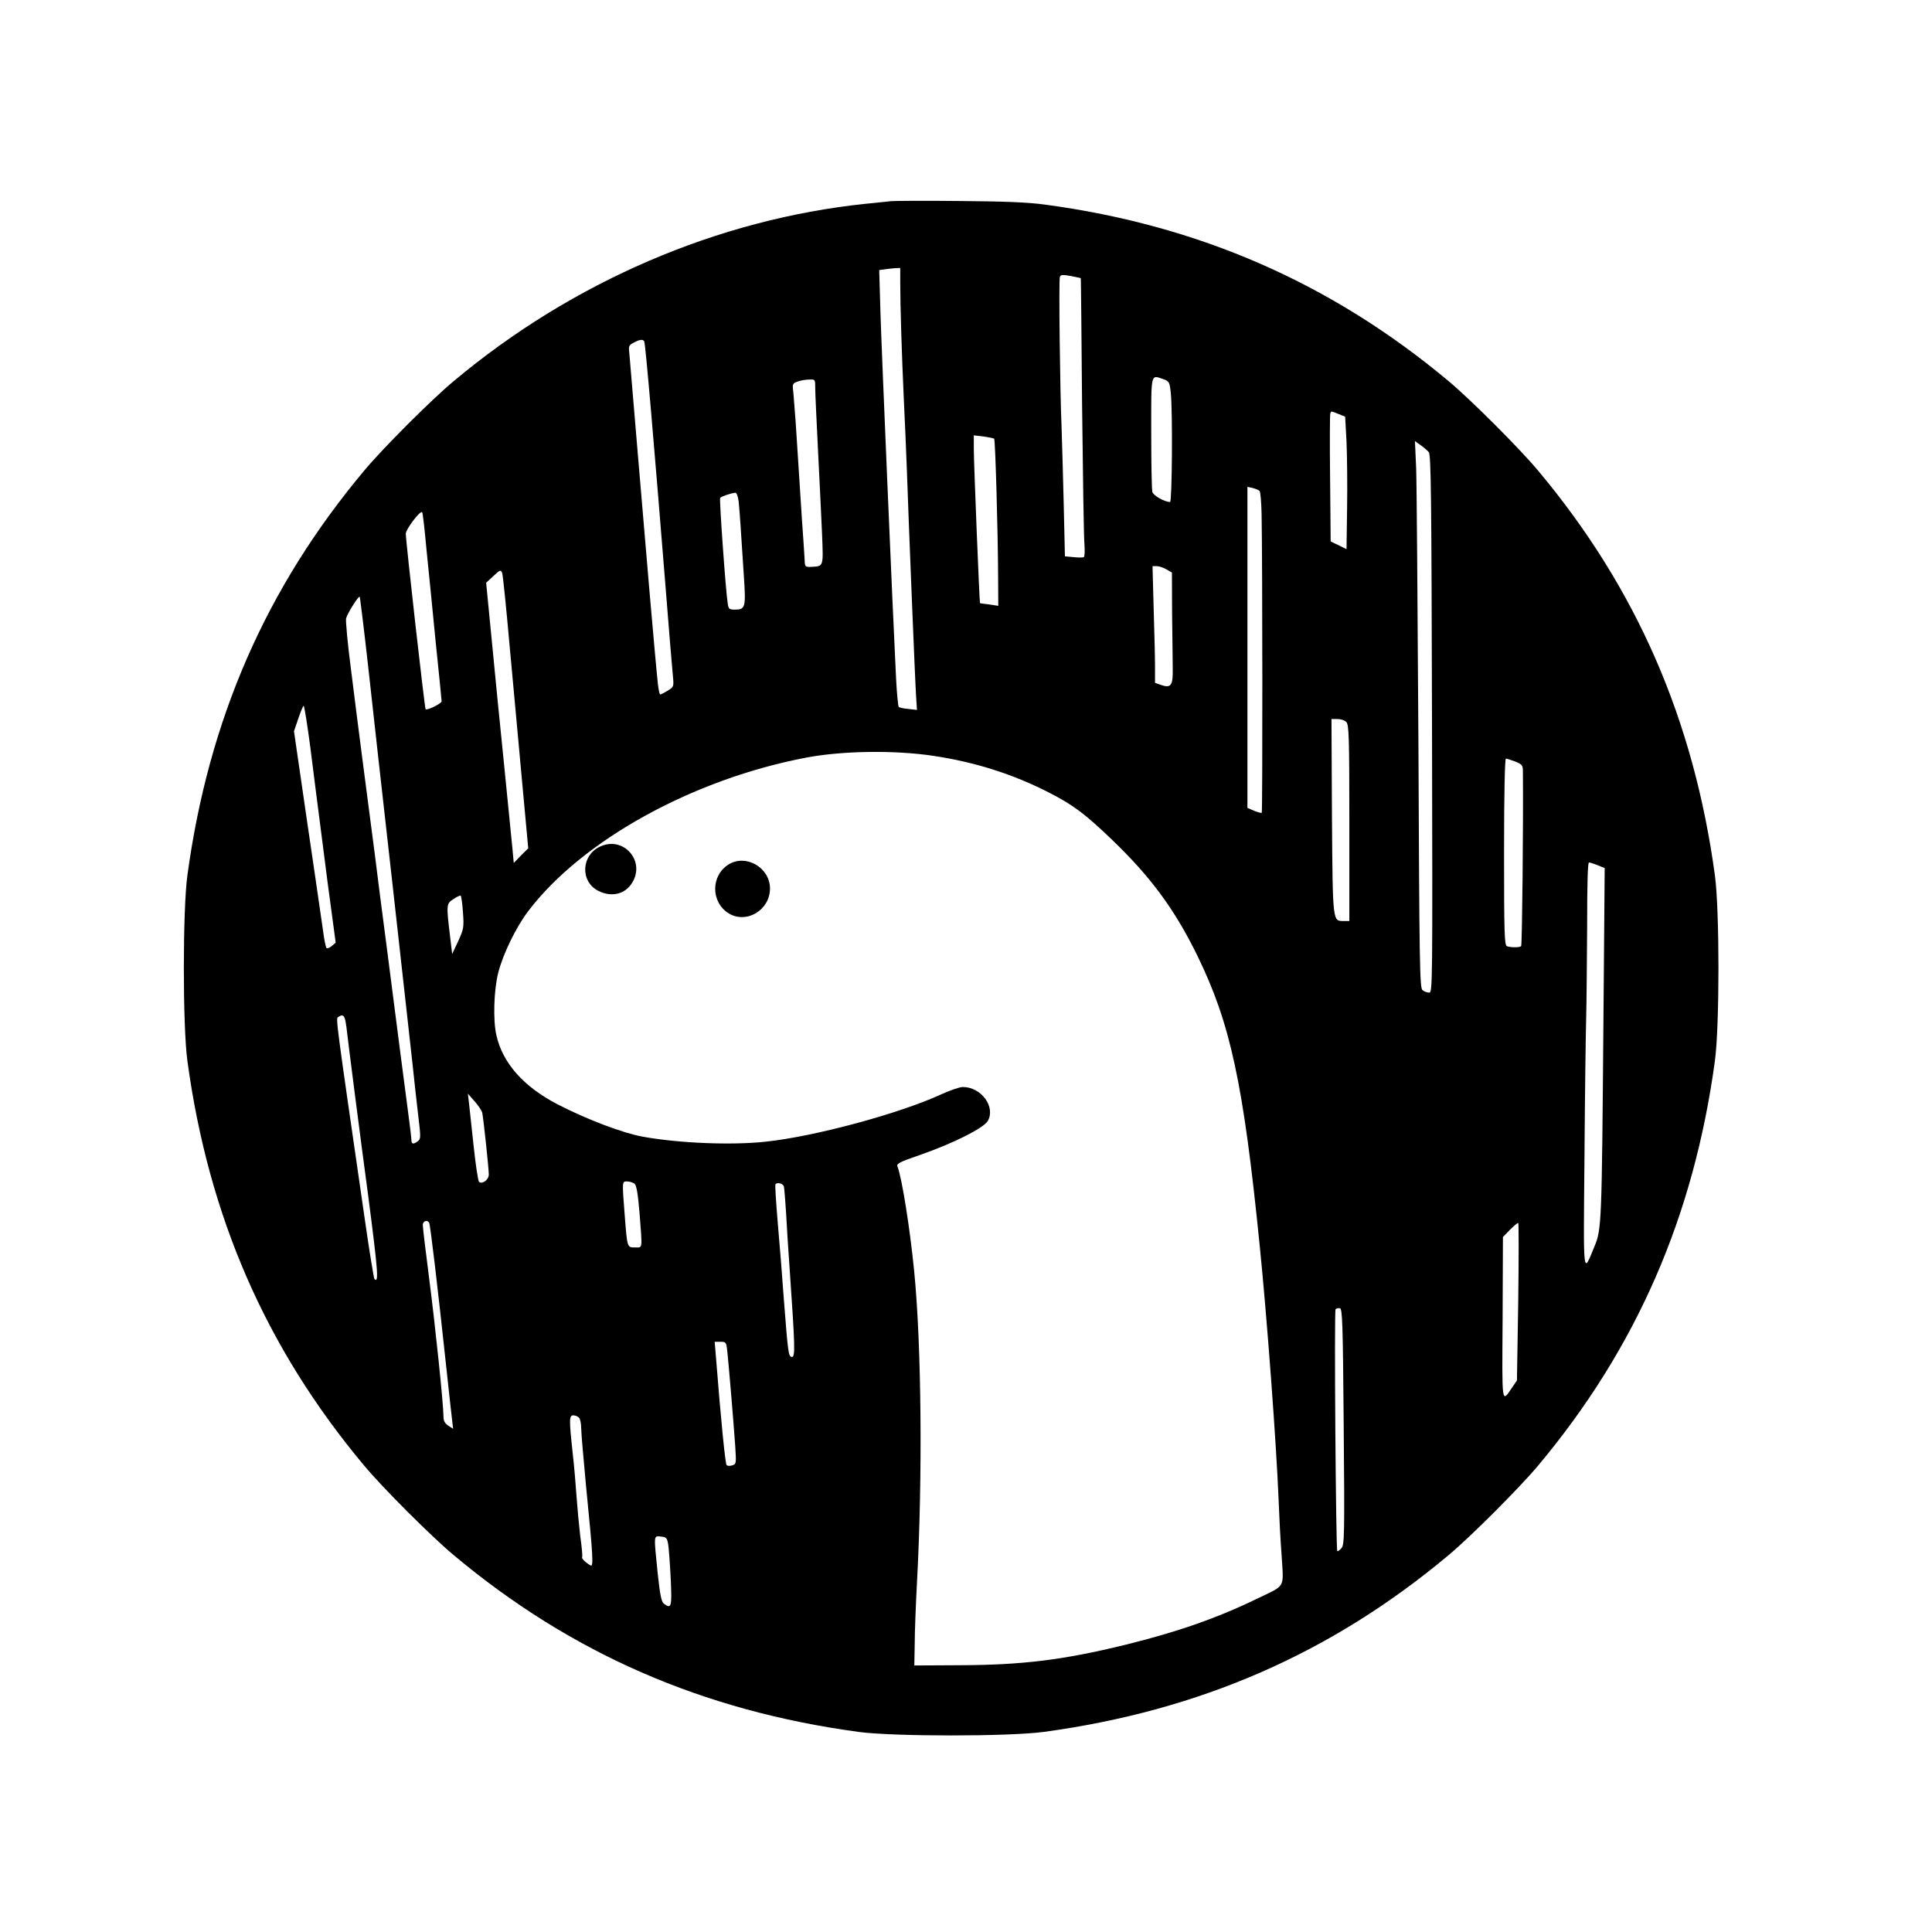
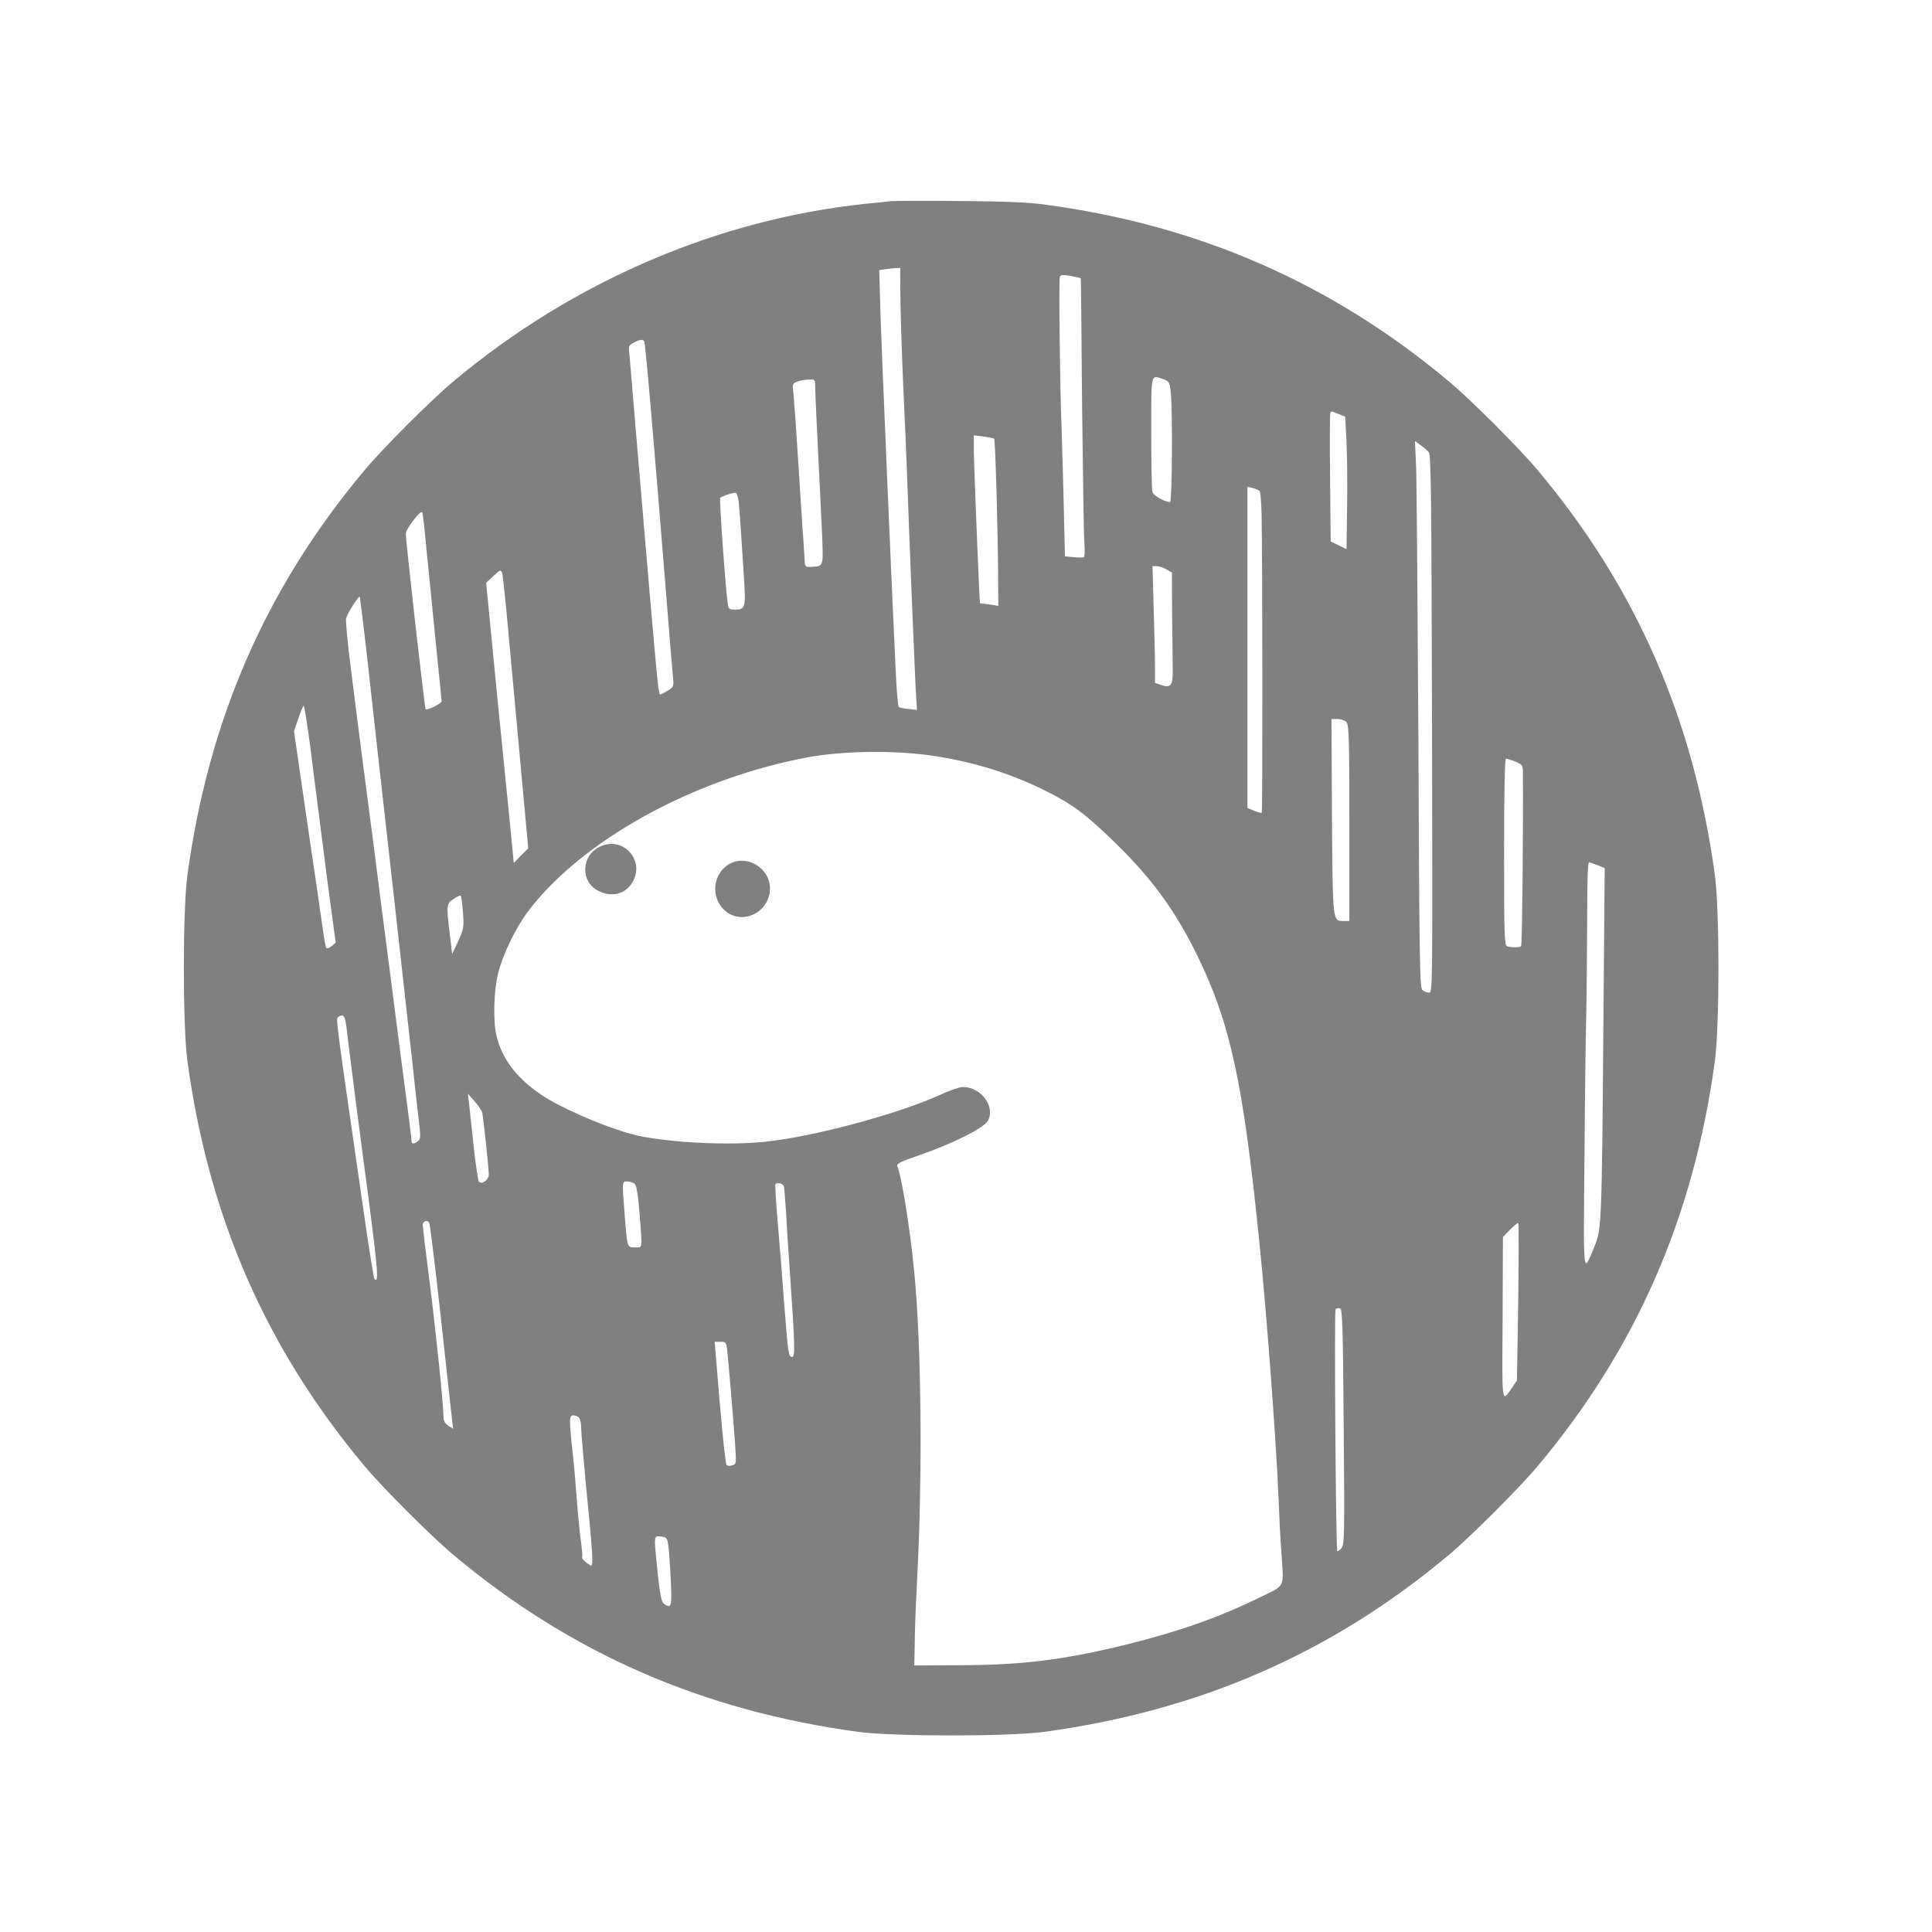
<svg xmlns="http://www.w3.org/2000/svg" width="24" height="24" viewBox="0 0 24 24" fill="none">
-   <path d="M11.066 2.499C11.021 2.504 10.878 2.52 10.749 2.532C8.916 2.724 7.11 3.5 5.638 4.733C5.366 4.958 4.747 5.577 4.522 5.849C3.303 7.305 2.591 8.939 2.328 10.873C2.269 11.302 2.269 12.751 2.328 13.18C2.591 15.113 3.303 16.747 4.522 18.204C4.747 18.476 5.366 19.094 5.638 19.32C7.094 20.539 8.728 21.251 10.662 21.514C11.091 21.573 12.54 21.573 12.969 21.514C14.902 21.251 16.537 20.539 17.993 19.32C18.265 19.094 18.883 18.475 19.109 18.204C20.328 16.747 21.04 15.114 21.303 13.18C21.362 12.751 21.362 11.302 21.303 10.873C21.04 8.939 20.328 7.305 19.109 5.849C18.883 5.577 18.264 4.958 17.993 4.733C16.542 3.519 14.891 2.797 12.983 2.542C12.776 2.513 12.477 2.501 11.921 2.497C11.497 2.492 11.109 2.495 11.066 2.499ZM11.183 3.512C11.183 3.786 11.201 4.381 11.227 4.947C11.241 5.223 11.257 5.619 11.265 5.826C11.29 6.557 11.368 8.477 11.38 8.648L11.391 8.819L11.286 8.807C11.227 8.803 11.173 8.789 11.164 8.782C11.157 8.772 11.14 8.61 11.131 8.421C11.089 7.586 10.951 4.348 10.937 3.875L10.922 3.355L10.988 3.346C11.023 3.341 11.082 3.334 11.119 3.331L11.183 3.329V3.512ZM13.426 3.456C13.428 3.458 13.435 4.166 13.442 5.029C13.452 5.894 13.463 6.669 13.471 6.754C13.477 6.841 13.475 6.916 13.463 6.921C13.454 6.927 13.395 6.927 13.337 6.921L13.229 6.911L13.213 6.229C13.205 5.918 13.197 5.608 13.187 5.298C13.168 4.883 13.151 3.475 13.166 3.44C13.175 3.413 13.201 3.411 13.299 3.428C13.367 3.442 13.424 3.453 13.426 3.456ZM8.003 4.241C8.018 4.262 8.128 5.554 8.264 7.244C8.309 7.819 8.353 8.344 8.36 8.409C8.371 8.528 8.369 8.534 8.294 8.58C8.252 8.606 8.21 8.627 8.2 8.627C8.194 8.627 8.18 8.566 8.172 8.491C8.139 8.186 8.013 6.714 7.924 5.65C7.872 5.024 7.825 4.463 7.819 4.403C7.807 4.299 7.809 4.29 7.87 4.258C7.945 4.217 7.987 4.211 8.003 4.241H8.003ZM14.457 4.712C14.523 4.736 14.53 4.748 14.544 4.881C14.568 5.115 14.56 6.236 14.535 6.236C14.467 6.236 14.326 6.156 14.315 6.111C14.307 6.083 14.301 5.751 14.301 5.373C14.301 4.611 14.291 4.656 14.457 4.712ZM10.127 4.822C10.127 4.885 10.144 5.235 10.162 5.603C10.181 5.971 10.203 6.437 10.212 6.639C10.228 7.047 10.233 7.033 10.076 7.042C9.998 7.044 9.998 7.044 9.994 6.927C9.989 6.862 9.978 6.658 9.963 6.47C9.951 6.283 9.924 5.877 9.905 5.568C9.892 5.34 9.875 5.113 9.856 4.885C9.841 4.768 9.844 4.764 9.907 4.74C9.945 4.726 10.01 4.715 10.052 4.715C10.127 4.712 10.127 4.712 10.127 4.822ZM16.63 5.144L16.71 5.176L16.727 5.49C16.734 5.662 16.739 6.032 16.734 6.311L16.727 6.822L16.628 6.773L16.53 6.726L16.523 5.947C16.518 5.519 16.52 5.156 16.525 5.139C16.534 5.104 16.534 5.104 16.63 5.144ZM12.35 5.451C12.364 5.465 12.397 6.601 12.399 7.178L12.401 7.526L12.292 7.509C12.228 7.501 12.176 7.495 12.174 7.493C12.167 7.488 12.097 5.751 12.097 5.582V5.408L12.216 5.422C12.284 5.432 12.343 5.443 12.35 5.451ZM17.749 5.617C17.777 5.65 17.782 6.163 17.789 8.995C17.796 12.247 17.796 12.331 17.754 12.331C17.724 12.329 17.695 12.319 17.671 12.3C17.636 12.275 17.632 11.991 17.62 9.213C17.61 7.53 17.599 6.001 17.592 5.816L17.577 5.479L17.645 5.528C17.686 5.556 17.731 5.596 17.749 5.617ZM15.646 6.098C15.658 6.107 15.669 6.24 15.672 6.393C15.683 6.911 15.685 10.088 15.674 10.097C15.669 10.102 15.627 10.09 15.58 10.072L15.496 10.036V6.048L15.562 6.062C15.597 6.072 15.634 6.086 15.646 6.098H15.646ZM9.176 6.229C9.182 6.292 9.194 6.435 9.201 6.552C9.209 6.667 9.225 6.93 9.239 7.134C9.267 7.546 9.262 7.573 9.129 7.573C9.059 7.573 9.049 7.565 9.04 7.495C9.016 7.356 8.934 6.203 8.946 6.185C8.957 6.168 9.08 6.126 9.136 6.121C9.15 6.119 9.168 6.168 9.176 6.229ZM5.298 6.827C5.324 7.075 5.375 7.596 5.413 7.983C5.453 8.369 5.486 8.698 5.486 8.711C5.486 8.74 5.305 8.829 5.287 8.81C5.275 8.799 5.041 6.724 5.041 6.63C5.041 6.574 5.221 6.337 5.244 6.363C5.252 6.367 5.275 6.576 5.298 6.827ZM14.49 7.073L14.558 7.112L14.56 7.619C14.563 7.895 14.568 8.205 14.568 8.306C14.572 8.517 14.547 8.552 14.42 8.508L14.348 8.482V8.28C14.348 8.168 14.34 7.842 14.331 7.553L14.317 7.033H14.371C14.399 7.033 14.453 7.052 14.49 7.073ZM6.327 7.983C6.37 8.432 6.437 9.192 6.482 9.67L6.562 10.538L6.47 10.629L6.382 10.72L6.365 10.535C6.355 10.432 6.308 9.954 6.259 9.471C6.206 8.952 6.155 8.434 6.105 7.915L6.039 7.239L6.13 7.155C6.212 7.077 6.222 7.075 6.238 7.118C6.247 7.141 6.287 7.53 6.327 7.983ZM4.572 8.266C4.623 8.728 4.759 9.957 4.877 10.995C4.994 12.034 5.103 13.034 5.125 13.222C5.144 13.409 5.176 13.693 5.195 13.855C5.228 14.129 5.228 14.148 5.191 14.176C5.134 14.219 5.111 14.213 5.111 14.164C5.111 14.143 5.09 13.965 5.064 13.773C5.021 13.452 4.951 12.908 4.794 11.687C4.746 11.323 4.699 10.96 4.654 10.597C4.607 10.242 4.539 9.715 4.501 9.424C4.463 9.133 4.4 8.637 4.36 8.315C4.318 7.997 4.293 7.713 4.299 7.682C4.316 7.619 4.454 7.399 4.468 7.413C4.473 7.419 4.52 7.802 4.572 8.266L4.572 8.266ZM3.854 9.276C3.889 9.558 3.955 10.072 4 10.42C4.044 10.767 4.1 11.201 4.126 11.382L4.17 11.71L4.121 11.752C4.093 11.776 4.065 11.785 4.055 11.776C4.047 11.766 4.027 11.673 4.014 11.569C3.95 11.123 3.885 10.678 3.819 10.233L3.652 9.084L3.706 8.925C3.735 8.838 3.765 8.768 3.772 8.768C3.781 8.768 3.817 8.998 3.854 9.276V9.276ZM16.724 8.969C16.757 9.002 16.762 9.147 16.762 10.224V11.441H16.696C16.553 11.441 16.556 11.476 16.546 10.144L16.54 8.932H16.614C16.654 8.932 16.706 8.948 16.724 8.969ZM11.593 9.389C12.122 9.469 12.585 9.617 13.042 9.851C13.337 10.004 13.477 10.109 13.805 10.423C14.293 10.89 14.594 11.298 14.875 11.874C15.285 12.713 15.445 13.456 15.646 15.449C15.738 16.343 15.857 17.962 15.883 18.625C15.89 18.818 15.906 19.135 15.921 19.328C15.946 19.742 15.976 19.685 15.613 19.861C15.109 20.105 14.623 20.273 13.984 20.431C13.201 20.623 12.694 20.683 11.921 20.686L11.358 20.689L11.363 20.419C11.363 20.271 11.377 19.927 11.391 19.657C11.462 18.352 11.447 16.704 11.356 15.789C11.304 15.264 11.204 14.626 11.147 14.486C11.136 14.455 11.189 14.429 11.421 14.35C11.846 14.202 12.214 14.016 12.27 13.926C12.371 13.752 12.191 13.503 11.96 13.503C11.921 13.503 11.801 13.545 11.691 13.595C11.166 13.836 10.113 14.12 9.506 14.183C9.086 14.228 8.434 14.202 7.983 14.12C7.737 14.075 7.296 13.909 6.927 13.719C6.503 13.498 6.243 13.206 6.166 12.858C6.123 12.671 6.135 12.296 6.189 12.085C6.247 11.853 6.412 11.515 6.562 11.318C7.23 10.439 8.608 9.677 10.022 9.41C10.472 9.326 11.109 9.317 11.593 9.389H11.593ZM18.825 9.461C18.909 9.497 18.918 9.506 18.918 9.586C18.924 10.226 18.909 11.689 18.897 11.75C18.895 11.771 18.773 11.773 18.721 11.755C18.689 11.743 18.684 11.616 18.684 10.582C18.684 9.842 18.694 9.424 18.707 9.424C18.719 9.424 18.773 9.441 18.825 9.461ZM19.849 10.749L19.934 10.784L19.918 12.725C19.898 15.199 19.896 15.271 19.807 15.484C19.662 15.833 19.669 15.904 19.683 14.371C19.688 13.604 19.699 12.828 19.704 12.647C19.709 12.467 19.713 11.958 19.716 11.515C19.716 10.98 19.723 10.714 19.739 10.714C19.753 10.714 19.802 10.73 19.849 10.749ZM5.751 11.333C5.765 11.522 5.76 11.541 5.692 11.691L5.617 11.851L5.589 11.616C5.544 11.241 5.544 11.224 5.633 11.169C5.673 11.14 5.716 11.122 5.723 11.126C5.73 11.131 5.744 11.224 5.751 11.333ZM4.302 12.746C4.323 12.938 4.487 14.213 4.572 14.84C4.698 15.808 4.707 15.946 4.651 15.888C4.644 15.88 4.59 15.554 4.534 15.163C4.168 12.636 4.17 12.653 4.201 12.634C4.264 12.591 4.285 12.614 4.301 12.746L4.302 12.746ZM5.99 13.82C6.004 13.879 6.072 14.514 6.072 14.591C6.072 14.656 5.987 14.718 5.95 14.68C5.939 14.668 5.908 14.469 5.884 14.24C5.859 14.008 5.833 13.766 5.826 13.703L5.812 13.586L5.894 13.679C5.941 13.731 5.982 13.794 5.99 13.82ZM7.882 14.703C7.907 14.727 7.924 14.821 7.945 15.074C7.98 15.531 7.985 15.496 7.889 15.496C7.79 15.496 7.792 15.503 7.76 15.09C7.727 14.67 7.727 14.676 7.79 14.676C7.821 14.676 7.86 14.69 7.882 14.703ZM9.738 14.739C9.743 14.762 9.754 14.902 9.764 15.051C9.771 15.199 9.793 15.531 9.811 15.789C9.877 16.736 9.879 16.856 9.839 16.856C9.795 16.856 9.79 16.821 9.738 16.152C9.715 15.829 9.689 15.506 9.661 15.184C9.64 14.929 9.626 14.715 9.633 14.711C9.659 14.682 9.727 14.703 9.738 14.739ZM5.331 15.189C5.345 15.21 5.434 15.96 5.544 16.985C5.577 17.294 5.61 17.592 5.617 17.648L5.629 17.749L5.57 17.711C5.525 17.681 5.509 17.651 5.509 17.596C5.509 17.448 5.408 16.476 5.331 15.88C5.287 15.543 5.252 15.245 5.252 15.217C5.252 15.168 5.308 15.149 5.331 15.189ZM18.86 16.169L18.844 17.149L18.785 17.235C18.651 17.432 18.659 17.47 18.666 16.373L18.67 15.367L18.757 15.277C18.803 15.231 18.85 15.191 18.86 15.191C18.867 15.191 18.867 15.632 18.86 16.169H18.86ZM16.692 17.723C16.704 19.085 16.701 19.191 16.663 19.233C16.64 19.258 16.619 19.275 16.612 19.268C16.595 19.25 16.572 16.279 16.591 16.263C16.6 16.253 16.624 16.249 16.645 16.251C16.675 16.258 16.682 16.425 16.692 17.723L16.692 17.723ZM9.035 16.79C9.051 16.935 9.11 17.632 9.133 17.96C9.147 18.18 9.147 18.188 9.096 18.203C9.068 18.213 9.035 18.211 9.026 18.199C9.01 18.183 8.957 17.662 8.894 16.86L8.878 16.668H8.951C9.018 16.668 9.023 16.673 9.035 16.79ZM7.192 17.61C7.208 17.627 7.22 17.686 7.22 17.744C7.22 17.805 7.249 18.122 7.279 18.45C7.368 19.348 7.375 19.469 7.335 19.446C7.274 19.411 7.22 19.357 7.232 19.343C7.237 19.334 7.228 19.216 7.208 19.083C7.19 18.919 7.174 18.755 7.162 18.59C7.153 18.455 7.132 18.206 7.113 18.04C7.068 17.629 7.071 17.582 7.122 17.582C7.148 17.583 7.173 17.593 7.192 17.61ZM8.301 19.188C8.309 19.24 8.323 19.432 8.332 19.615C8.348 19.966 8.341 19.992 8.245 19.92C8.217 19.898 8.198 19.81 8.17 19.543C8.121 19.059 8.118 19.078 8.21 19.088C8.278 19.094 8.287 19.104 8.301 19.188Z" fill="black" />
-   <path d="M7.464 10.512C7.22 10.617 7.202 10.948 7.431 11.066C7.598 11.15 7.767 11.109 7.854 10.964C8.018 10.697 7.751 10.388 7.464 10.512ZM9.053 10.737C8.828 10.875 8.828 11.208 9.053 11.347C9.276 11.48 9.565 11.304 9.565 11.037C9.565 10.779 9.269 10.606 9.053 10.737Z" fill="black" />
+   <path d="M11.066 2.499C11.021 2.504 10.878 2.52 10.749 2.532C8.916 2.724 7.11 3.5 5.638 4.733C5.366 4.958 4.747 5.577 4.522 5.849C3.303 7.305 2.591 8.939 2.328 10.873C2.269 11.302 2.269 12.751 2.328 13.18C2.591 15.113 3.303 16.747 4.522 18.204C4.747 18.476 5.366 19.094 5.638 19.32C7.094 20.539 8.728 21.251 10.662 21.514C11.091 21.573 12.54 21.573 12.969 21.514C14.902 21.251 16.537 20.539 17.993 19.32C18.265 19.094 18.883 18.475 19.109 18.204C20.328 16.747 21.04 15.114 21.303 13.18C21.362 12.751 21.362 11.302 21.303 10.873C21.04 8.939 20.328 7.305 19.109 5.849C18.883 5.577 18.264 4.958 17.993 4.733C16.542 3.519 14.891 2.797 12.983 2.542C12.776 2.513 12.477 2.501 11.921 2.497C11.497 2.492 11.109 2.495 11.066 2.499ZM11.183 3.512C11.183 3.786 11.201 4.381 11.227 4.947C11.241 5.223 11.257 5.619 11.265 5.826C11.29 6.557 11.368 8.477 11.38 8.648L11.391 8.819L11.286 8.807C11.227 8.803 11.173 8.789 11.164 8.782C11.157 8.772 11.14 8.61 11.131 8.421C11.089 7.586 10.951 4.348 10.937 3.875L10.922 3.355L10.988 3.346C11.023 3.341 11.082 3.334 11.119 3.331L11.183 3.329V3.512ZM13.426 3.456C13.428 3.458 13.435 4.166 13.442 5.029C13.452 5.894 13.463 6.669 13.471 6.754C13.477 6.841 13.475 6.916 13.463 6.921C13.454 6.927 13.395 6.927 13.337 6.921L13.229 6.911L13.213 6.229C13.205 5.918 13.197 5.608 13.187 5.298C13.168 4.883 13.151 3.475 13.166 3.44C13.175 3.413 13.201 3.411 13.299 3.428C13.367 3.442 13.424 3.453 13.426 3.456ZM8.003 4.241C8.018 4.262 8.128 5.554 8.264 7.244C8.309 7.819 8.353 8.344 8.36 8.409C8.371 8.528 8.369 8.534 8.294 8.58C8.252 8.606 8.21 8.627 8.2 8.627C8.194 8.627 8.18 8.566 8.172 8.491C8.139 8.186 8.013 6.714 7.924 5.65C7.872 5.024 7.825 4.463 7.819 4.403C7.807 4.299 7.809 4.29 7.87 4.258C7.945 4.217 7.987 4.211 8.003 4.241H8.003ZM14.457 4.712C14.523 4.736 14.53 4.748 14.544 4.881C14.568 5.115 14.56 6.236 14.535 6.236C14.467 6.236 14.326 6.156 14.315 6.111C14.307 6.083 14.301 5.751 14.301 5.373C14.301 4.611 14.291 4.656 14.457 4.712ZM10.127 4.822C10.127 4.885 10.144 5.235 10.162 5.603C10.181 5.971 10.203 6.437 10.212 6.639C10.228 7.047 10.233 7.033 10.076 7.042C9.998 7.044 9.998 7.044 9.994 6.927C9.989 6.862 9.978 6.658 9.963 6.47C9.951 6.283 9.924 5.877 9.905 5.568C9.892 5.34 9.875 5.113 9.856 4.885C9.841 4.768 9.844 4.764 9.907 4.74C9.945 4.726 10.01 4.715 10.052 4.715C10.127 4.712 10.127 4.712 10.127 4.822ZM16.63 5.144L16.71 5.176L16.727 5.49C16.734 5.662 16.739 6.032 16.734 6.311L16.727 6.822L16.628 6.773L16.53 6.726L16.523 5.947C16.518 5.519 16.52 5.156 16.525 5.139C16.534 5.104 16.534 5.104 16.63 5.144ZM12.35 5.451C12.364 5.465 12.397 6.601 12.399 7.178L12.401 7.526L12.292 7.509C12.228 7.501 12.176 7.495 12.174 7.493C12.167 7.488 12.097 5.751 12.097 5.582V5.408L12.216 5.422C12.284 5.432 12.343 5.443 12.35 5.451ZM17.749 5.617C17.777 5.65 17.782 6.163 17.789 8.995C17.796 12.247 17.796 12.331 17.754 12.331C17.724 12.329 17.695 12.319 17.671 12.3C17.636 12.275 17.632 11.991 17.62 9.213C17.61 7.53 17.599 6.001 17.592 5.816L17.577 5.479L17.645 5.528C17.686 5.556 17.731 5.596 17.749 5.617ZM15.646 6.098C15.658 6.107 15.669 6.24 15.672 6.393C15.683 6.911 15.685 10.088 15.674 10.097C15.669 10.102 15.627 10.09 15.58 10.072L15.496 10.036V6.048L15.562 6.062C15.597 6.072 15.634 6.086 15.646 6.098H15.646ZM9.176 6.229C9.182 6.292 9.194 6.435 9.201 6.552C9.209 6.667 9.225 6.93 9.239 7.134C9.267 7.546 9.262 7.573 9.129 7.573C9.059 7.573 9.049 7.565 9.04 7.495C9.016 7.356 8.934 6.203 8.946 6.185C8.957 6.168 9.08 6.126 9.136 6.121C9.15 6.119 9.168 6.168 9.176 6.229ZM5.298 6.827C5.324 7.075 5.375 7.596 5.413 7.983C5.453 8.369 5.486 8.698 5.486 8.711C5.486 8.74 5.305 8.829 5.287 8.81C5.275 8.799 5.041 6.724 5.041 6.63C5.041 6.574 5.221 6.337 5.244 6.363C5.252 6.367 5.275 6.576 5.298 6.827ZM14.49 7.073L14.558 7.112L14.56 7.619C14.563 7.895 14.568 8.205 14.568 8.306C14.572 8.517 14.547 8.552 14.42 8.508L14.348 8.482V8.28C14.348 8.168 14.34 7.842 14.331 7.553L14.317 7.033H14.371C14.399 7.033 14.453 7.052 14.49 7.073ZM6.327 7.983C6.37 8.432 6.437 9.192 6.482 9.67L6.562 10.538L6.47 10.629L6.382 10.72L6.365 10.535C6.355 10.432 6.308 9.954 6.259 9.471C6.206 8.952 6.155 8.434 6.105 7.915L6.039 7.239L6.13 7.155C6.212 7.077 6.222 7.075 6.238 7.118C6.247 7.141 6.287 7.53 6.327 7.983ZM4.572 8.266C4.623 8.728 4.759 9.957 4.877 10.995C4.994 12.034 5.103 13.034 5.125 13.222C5.144 13.409 5.176 13.693 5.195 13.855C5.228 14.129 5.228 14.148 5.191 14.176C5.134 14.219 5.111 14.213 5.111 14.164C5.111 14.143 5.09 13.965 5.064 13.773C5.021 13.452 4.951 12.908 4.794 11.687C4.746 11.323 4.699 10.96 4.654 10.597C4.607 10.242 4.539 9.715 4.501 9.424C4.463 9.133 4.4 8.637 4.36 8.315C4.318 7.997 4.293 7.713 4.299 7.682C4.316 7.619 4.454 7.399 4.468 7.413C4.473 7.419 4.52 7.802 4.572 8.266L4.572 8.266ZM3.854 9.276C3.889 9.558 3.955 10.072 4 10.42C4.044 10.767 4.1 11.201 4.126 11.382L4.17 11.71L4.121 11.752C4.093 11.776 4.065 11.785 4.055 11.776C4.047 11.766 4.027 11.673 4.014 11.569C3.95 11.123 3.885 10.678 3.819 10.233L3.652 9.084L3.706 8.925C3.735 8.838 3.765 8.768 3.772 8.768C3.781 8.768 3.817 8.998 3.854 9.276V9.276ZM16.724 8.969C16.757 9.002 16.762 9.147 16.762 10.224V11.441H16.696C16.553 11.441 16.556 11.476 16.546 10.144L16.54 8.932H16.614C16.654 8.932 16.706 8.948 16.724 8.969ZM11.593 9.389C12.122 9.469 12.585 9.617 13.042 9.851C13.337 10.004 13.477 10.109 13.805 10.423C14.293 10.89 14.594 11.298 14.875 11.874C15.285 12.713 15.445 13.456 15.646 15.449C15.738 16.343 15.857 17.962 15.883 18.625C15.89 18.818 15.906 19.135 15.921 19.328C15.946 19.742 15.976 19.685 15.613 19.861C15.109 20.105 14.623 20.273 13.984 20.431C13.201 20.623 12.694 20.683 11.921 20.686L11.358 20.689L11.363 20.419C11.363 20.271 11.377 19.927 11.391 19.657C11.462 18.352 11.447 16.704 11.356 15.789C11.304 15.264 11.204 14.626 11.147 14.486C11.136 14.455 11.189 14.429 11.421 14.35C11.846 14.202 12.214 14.016 12.27 13.926C12.371 13.752 12.191 13.503 11.96 13.503C11.921 13.503 11.801 13.545 11.691 13.595C11.166 13.836 10.113 14.12 9.506 14.183C9.086 14.228 8.434 14.202 7.983 14.12C7.737 14.075 7.296 13.909 6.927 13.719C6.503 13.498 6.243 13.206 6.166 12.858C6.123 12.671 6.135 12.296 6.189 12.085C6.247 11.853 6.412 11.515 6.562 11.318C7.23 10.439 8.608 9.677 10.022 9.41C10.472 9.326 11.109 9.317 11.593 9.389H11.593ZM18.825 9.461C18.909 9.497 18.918 9.506 18.918 9.586C18.924 10.226 18.909 11.689 18.897 11.75C18.895 11.771 18.773 11.773 18.721 11.755C18.689 11.743 18.684 11.616 18.684 10.582C18.684 9.842 18.694 9.424 18.707 9.424C18.719 9.424 18.773 9.441 18.825 9.461ZM19.849 10.749L19.934 10.784L19.918 12.725C19.898 15.199 19.896 15.271 19.807 15.484C19.662 15.833 19.669 15.904 19.683 14.371C19.688 13.604 19.699 12.828 19.704 12.647C19.709 12.467 19.713 11.958 19.716 11.515C19.716 10.98 19.723 10.714 19.739 10.714C19.753 10.714 19.802 10.73 19.849 10.749ZM5.751 11.333C5.765 11.522 5.76 11.541 5.692 11.691L5.617 11.851L5.589 11.616C5.544 11.241 5.544 11.224 5.633 11.169C5.673 11.14 5.716 11.122 5.723 11.126C5.73 11.131 5.744 11.224 5.751 11.333ZM4.302 12.746C4.323 12.938 4.487 14.213 4.572 14.84C4.698 15.808 4.707 15.946 4.651 15.888C4.644 15.88 4.59 15.554 4.534 15.163C4.168 12.636 4.17 12.653 4.201 12.634C4.264 12.591 4.285 12.614 4.301 12.746L4.302 12.746ZM5.99 13.82C6.004 13.879 6.072 14.514 6.072 14.591C6.072 14.656 5.987 14.718 5.95 14.68C5.939 14.668 5.908 14.469 5.884 14.24C5.859 14.008 5.833 13.766 5.826 13.703L5.812 13.586L5.894 13.679C5.941 13.731 5.982 13.794 5.99 13.82ZM7.882 14.703C7.907 14.727 7.924 14.821 7.945 15.074C7.98 15.531 7.985 15.496 7.889 15.496C7.79 15.496 7.792 15.503 7.76 15.09C7.727 14.67 7.727 14.676 7.79 14.676C7.821 14.676 7.86 14.69 7.882 14.703ZM9.738 14.739C9.743 14.762 9.754 14.902 9.764 15.051C9.771 15.199 9.793 15.531 9.811 15.789C9.877 16.736 9.879 16.856 9.839 16.856C9.795 16.856 9.79 16.821 9.738 16.152C9.715 15.829 9.689 15.506 9.661 15.184C9.64 14.929 9.626 14.715 9.633 14.711C9.659 14.682 9.727 14.703 9.738 14.739ZM5.331 15.189C5.345 15.21 5.434 15.96 5.544 16.985C5.577 17.294 5.61 17.592 5.617 17.648L5.629 17.749L5.57 17.711C5.525 17.681 5.509 17.651 5.509 17.596C5.509 17.448 5.408 16.476 5.331 15.88C5.287 15.543 5.252 15.245 5.252 15.217C5.252 15.168 5.308 15.149 5.331 15.189ZM18.86 16.169L18.844 17.149L18.785 17.235C18.651 17.432 18.659 17.47 18.666 16.373L18.67 15.367L18.757 15.277C18.803 15.231 18.85 15.191 18.86 15.191C18.867 15.191 18.867 15.632 18.86 16.169H18.86ZM16.692 17.723C16.704 19.085 16.701 19.191 16.663 19.233C16.64 19.258 16.619 19.275 16.612 19.268C16.595 19.25 16.572 16.279 16.591 16.263C16.6 16.253 16.624 16.249 16.645 16.251C16.675 16.258 16.682 16.425 16.692 17.723L16.692 17.723ZM9.035 16.79C9.051 16.935 9.11 17.632 9.133 17.96C9.147 18.18 9.147 18.188 9.096 18.203C9.068 18.213 9.035 18.211 9.026 18.199C9.01 18.183 8.957 17.662 8.894 16.86L8.878 16.668H8.951C9.018 16.668 9.023 16.673 9.035 16.79ZM7.192 17.61C7.208 17.627 7.22 17.686 7.22 17.744C7.22 17.805 7.249 18.122 7.279 18.45C7.368 19.348 7.375 19.469 7.335 19.446C7.274 19.411 7.22 19.357 7.232 19.343C7.237 19.334 7.228 19.216 7.208 19.083C7.19 18.919 7.174 18.755 7.162 18.59C7.153 18.455 7.132 18.206 7.113 18.04C7.068 17.629 7.071 17.582 7.122 17.582C7.148 17.583 7.173 17.593 7.192 17.61ZM8.301 19.188C8.309 19.24 8.323 19.432 8.332 19.615C8.348 19.966 8.341 19.992 8.245 19.92C8.217 19.898 8.198 19.81 8.17 19.543C8.121 19.059 8.118 19.078 8.21 19.088C8.278 19.094 8.287 19.104 8.301 19.188Z" fill="gray" />
+   <path d="M7.464 10.512C7.22 10.617 7.202 10.948 7.431 11.066C7.598 11.15 7.767 11.109 7.854 10.964C8.018 10.697 7.751 10.388 7.464 10.512ZM9.053 10.737C8.828 10.875 8.828 11.208 9.053 11.347C9.276 11.48 9.565 11.304 9.565 11.037C9.565 10.779 9.269 10.606 9.053 10.737Z" fill="gray" />
</svg>
